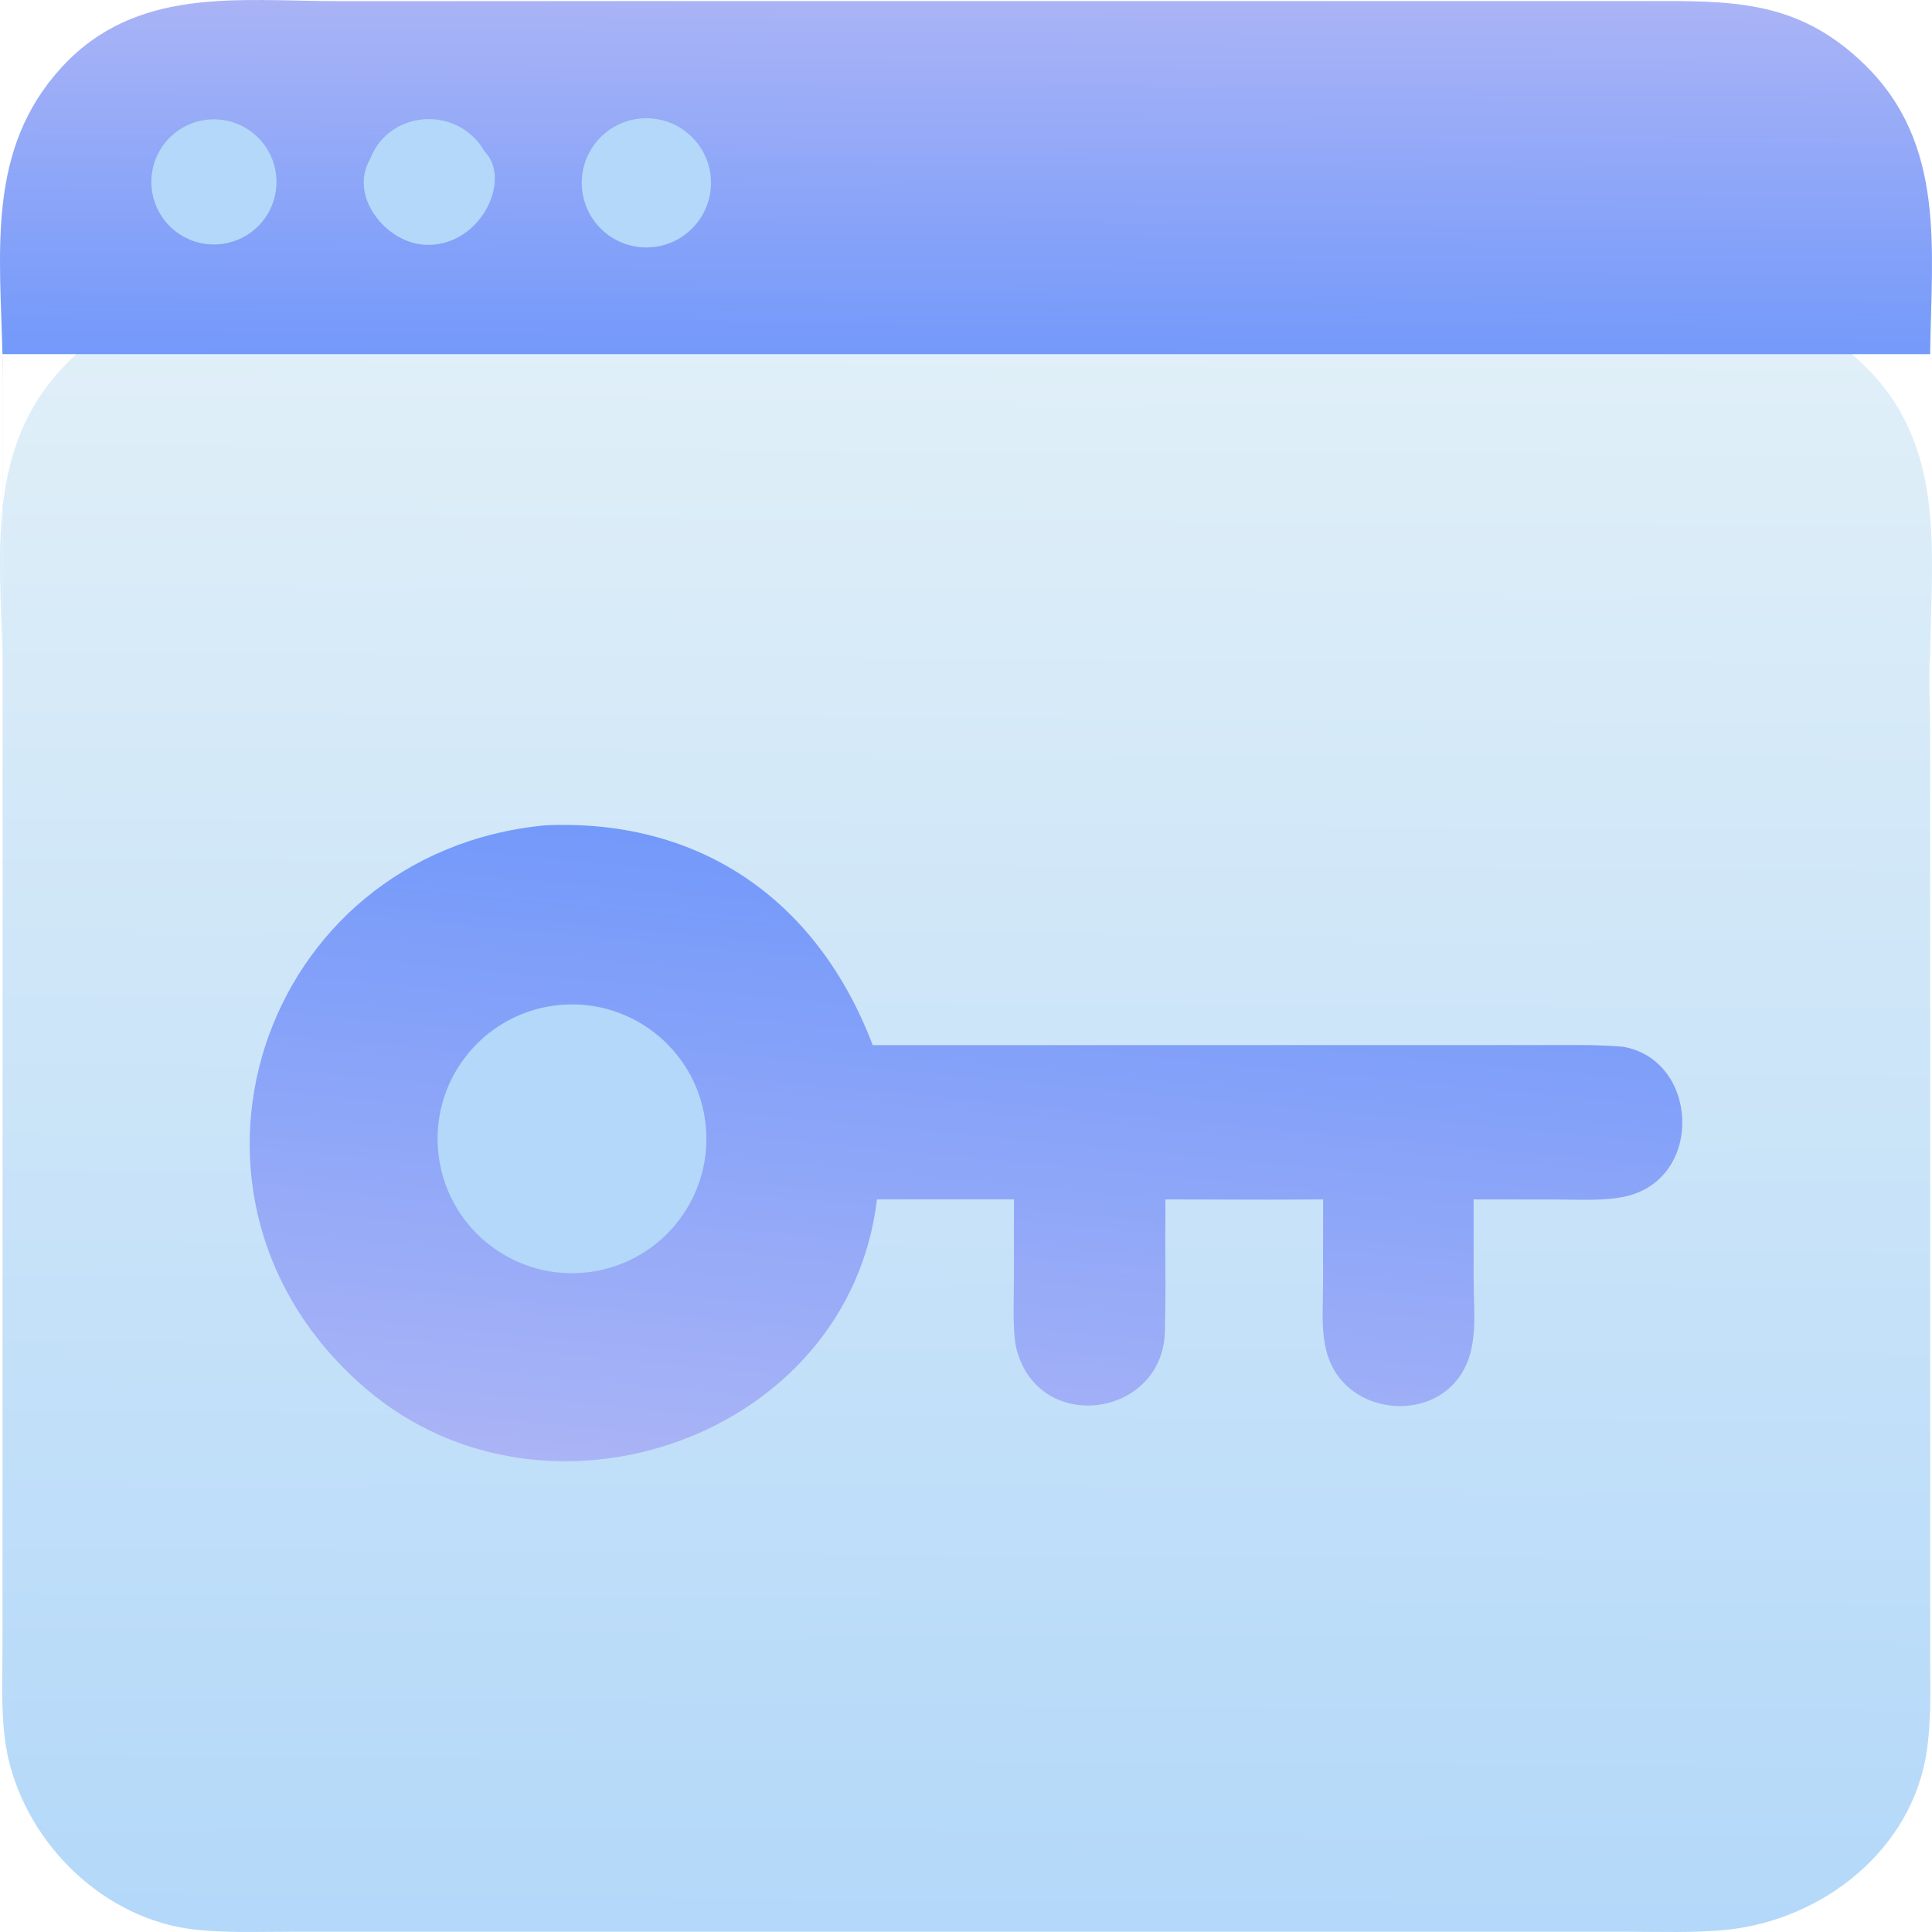
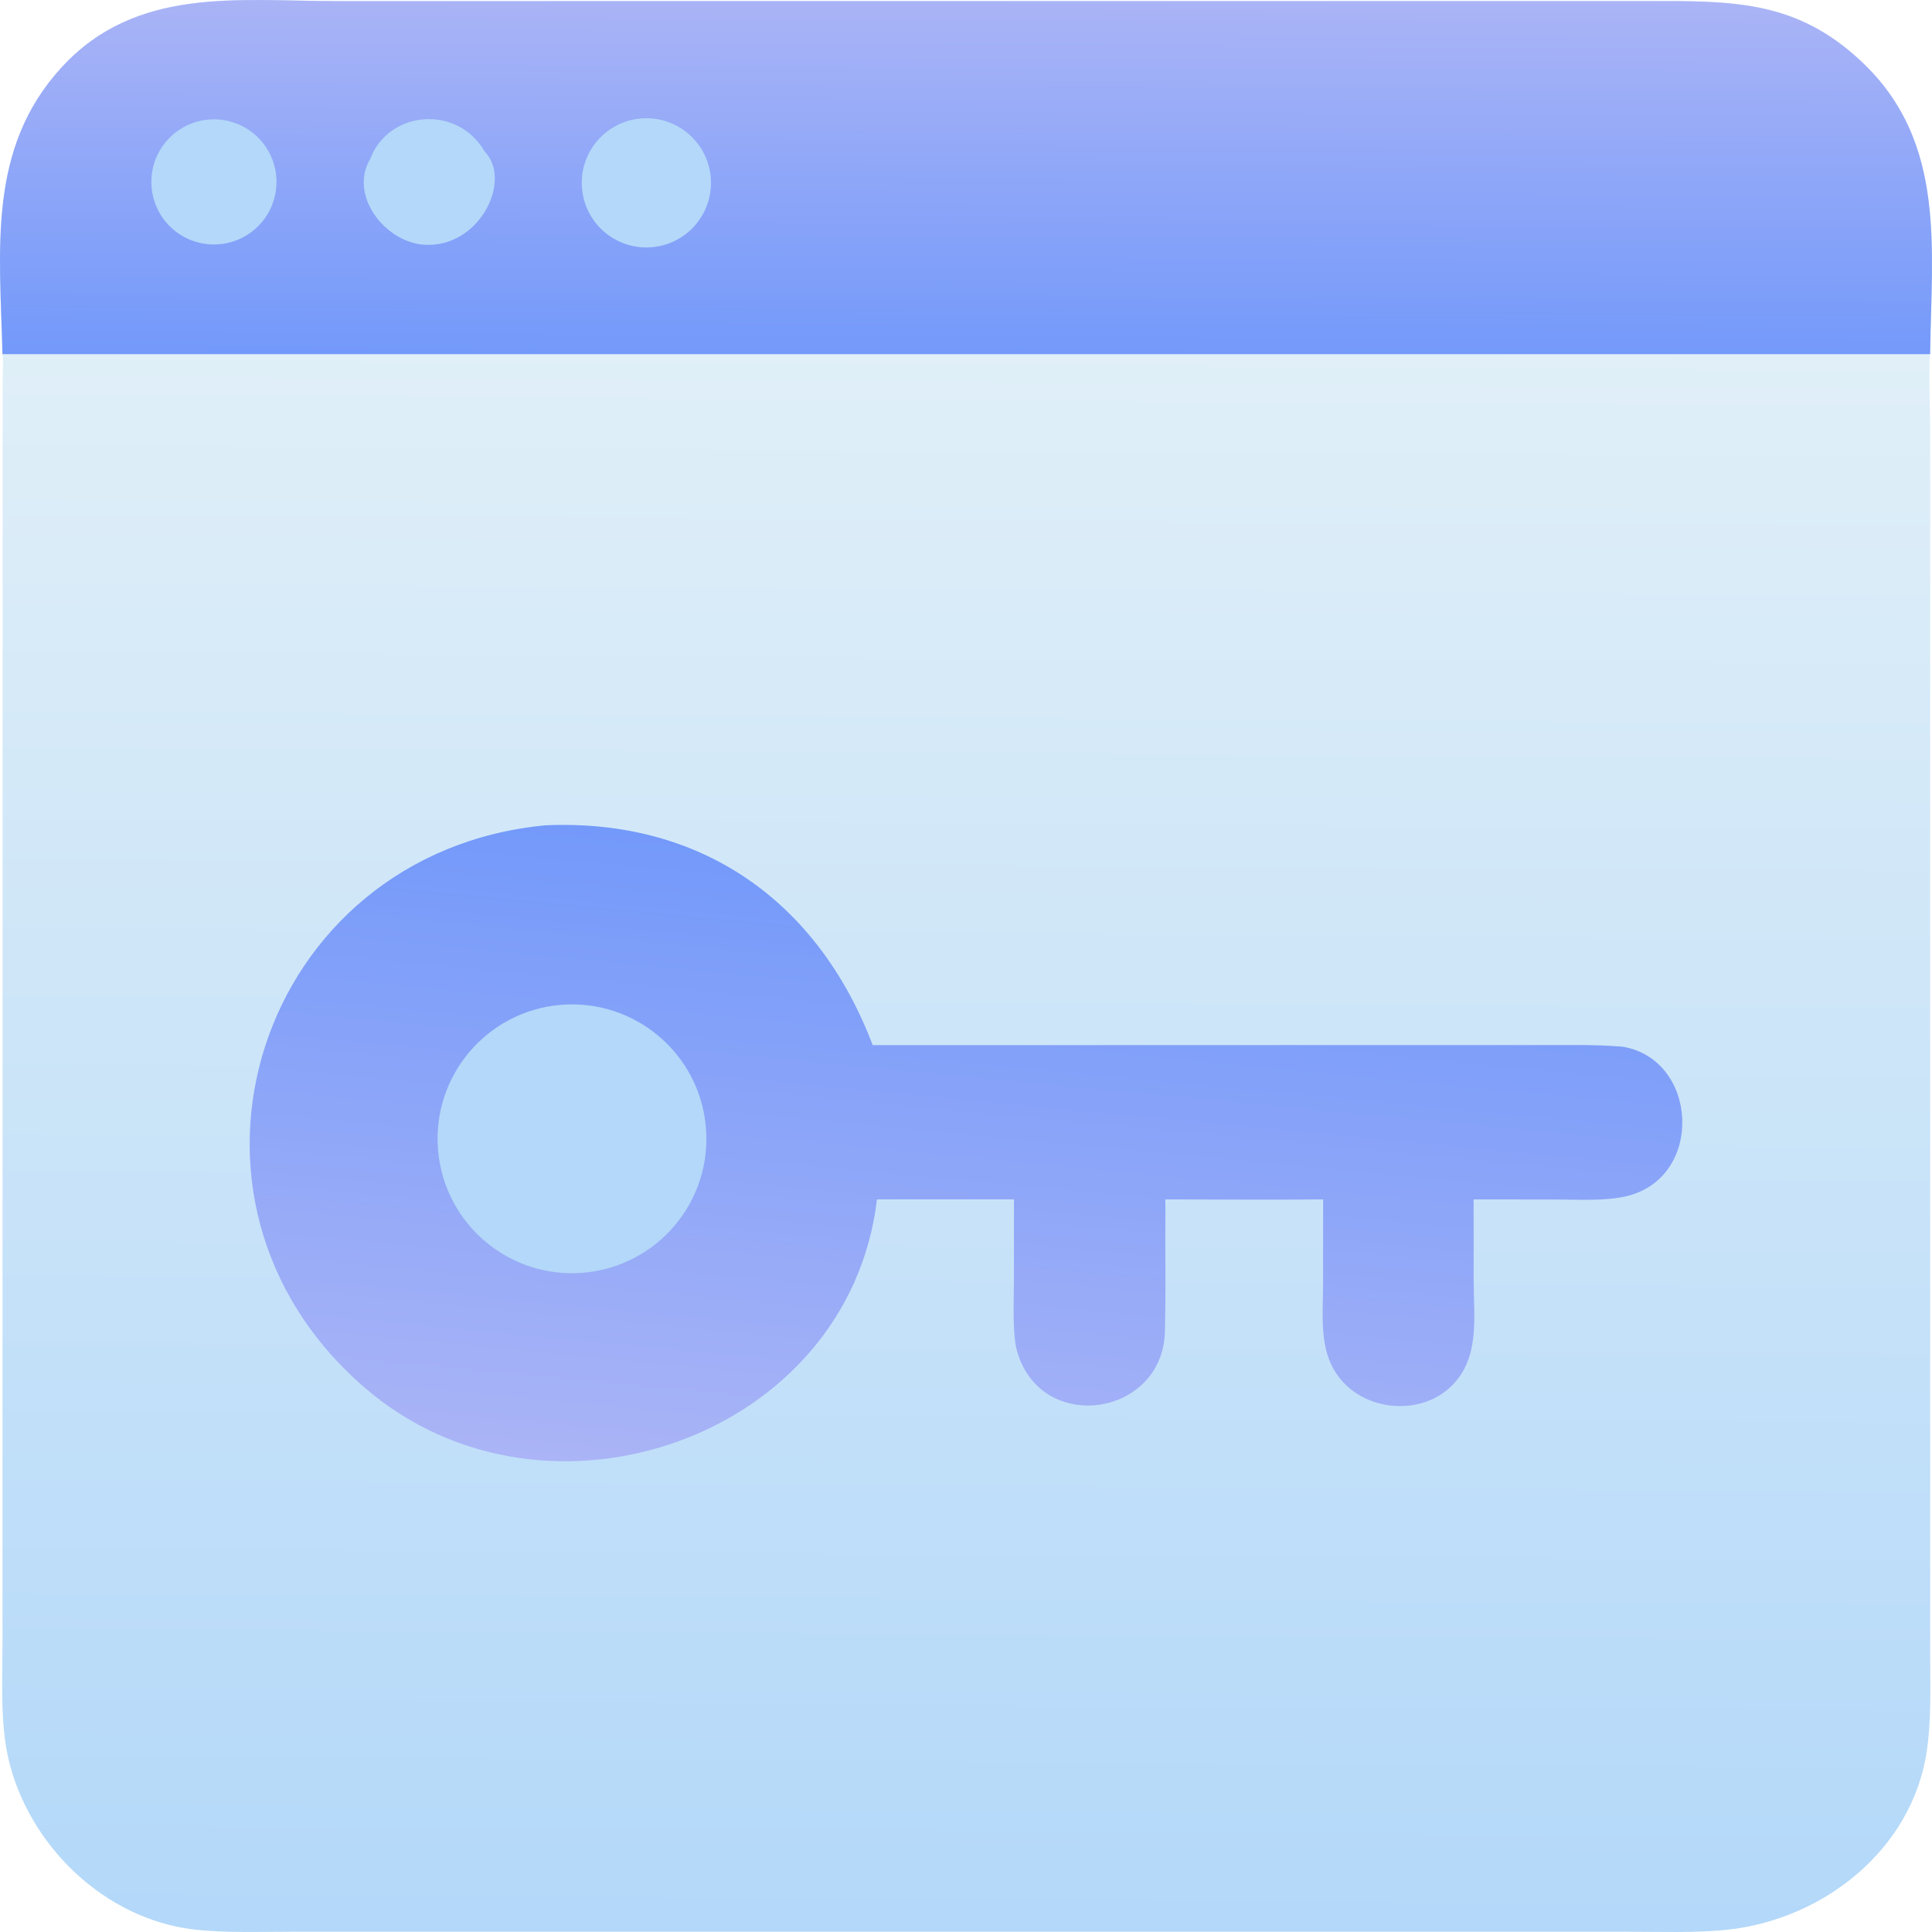
<svg xmlns="http://www.w3.org/2000/svg" width="2048" height="2048" viewBox="0 0 2048 2048">
  <defs>
    <linearGradient id="gradient_0" gradientUnits="userSpaceOnUse" x1="254.272" y1="512.53" x2="256.957" y2="92.101">
      <stop offset="0" stop-color="#B3D8F9" />
      <stop offset="1" stop-color="#E0EFF8" />
    </linearGradient>
  </defs>
-   <path fill="url(#gradient_0)" transform="scale(4 4)" d="M0.652 173.705C-0.019 146.099 -3.472 119.243 16.331 97.693C36.128 76.15 63.13 80.14 89.433 80.146L440.843 80.135C461.939 80.099 477.89 81.108 494.191 97.012C515.774 118.07 511.853 145.904 511.505 173.705C511.049 177.306 511.511 189.235 511.511 193.755L511.519 437.893C511.519 446.508 511.874 455.595 510.611 464.105C506.745 490.141 483.265 508.629 457.878 511.384C449.462 512.298 439.37 511.927 430.783 511.92L77.067 511.924C68.731 511.924 59.67 512.28 51.455 511.341C27.709 508.595 7.553 489.048 2.218 466.043C0.046 456.678 0.65 445.306 0.656 435.61L0.702 101.037C0.727 98.843 0.934 95.944 0.652 93.854Z" />
+   <path fill="url(#gradient_0)" transform="scale(4 4)" d="M0.652 93.854C-0.019 66.249 -3.472 39.392 16.331 17.842C36.128 -3.701 63.13 0.289 89.433 0.295L440.843 0.285C461.939 0.248 477.89 1.257 494.191 17.162C515.774 38.219 511.853 66.054 511.505 93.854C511.049 97.455 511.511 109.384 511.511 113.904L511.519 437.893C511.519 446.508 511.874 455.595 510.611 464.105C506.745 490.141 483.265 508.629 457.878 511.384C449.462 512.298 439.37 511.927 430.783 511.92L77.067 511.924C68.731 511.924 59.67 512.28 51.455 511.341C27.709 508.595 7.553 489.048 2.218 466.043C0.046 456.678 0.65 445.306 0.656 435.61L0.702 101.037C0.727 98.843 0.934 95.944 0.652 93.854Z" />
  <defs>
    <linearGradient id="gradient_1" gradientUnits="userSpaceOnUse" x1="255.581" y1="94.356" x2="256.03" y2="-0.189">
      <stop offset="0" stop-color="#7399FA" />
      <stop offset="1" stop-color="#AAB4F6" />
    </linearGradient>
  </defs>
  <path fill="url(#gradient_1)" transform="scale(4 4)" d="M0.652 93.854C-0.019 66.249 -3.472 39.392 16.331 17.842C36.128 -3.701 63.13 0.289 89.433 0.295L440.843 0.285C461.939 0.248 477.89 1.257 494.191 17.162C515.774 38.219 511.853 66.054 511.505 93.854L0.652 93.854Z" />
  <defs>
    <linearGradient id="gradient_2" gradientUnits="userSpaceOnUse" x1="171.272" y1="36.476" x2="171.03" y2="64.679">
      <stop offset="0" stop-color="#E0EFF8" />
      <stop offset="1" stop-color="#AAB4F6" />
    </linearGradient>
  </defs>
  <path fill="#B3D8F9" transform="scale(4 4)" d="M157.683 38.058C160.858 33.9 165.76 31.42 170.992 31.328C176.223 31.236 181.21 33.539 184.531 37.584C190.208 44.497 189.606 54.617 183.15 60.811C176.693 67.004 166.558 67.183 159.886 61.222C153.214 55.261 152.254 45.169 157.683 38.058Z" />
  <path fill="#B3D8F9" transform="scale(4 4)" d="M98.127 42.1C102.956 29.247 121.212 27.613 128.478 40.191C135.873 47.873 126.974 65.906 112.285 64.849C102.061 64.112 92.336 51.794 98.127 42.1Z" />
  <path fill="#B3D8F9" transform="scale(4 4)" d="M40.538 44.434C42.088 37.799 47.539 32.786 54.281 31.795C61.023 30.805 67.685 34.039 71.077 39.949C74.779 46.398 73.738 54.523 68.528 59.83C63.318 65.136 55.212 66.326 48.697 62.742C42.181 59.158 38.846 51.675 40.538 44.434Z" />
  <defs>
    <linearGradient id="gradient_3" gradientUnits="userSpaceOnUse" x1="262.52" y1="229.229" x2="246.65" y2="396.323">
      <stop offset="0" stop-color="#7399FA" />
      <stop offset="1" stop-color="#AAB4F6" />
    </linearGradient>
  </defs>
  <path fill="url(#gradient_3)" transform="scale(4 4)" d="M144.519 218.715C185.705 216.881 216.734 238.702 231.273 276.968L406.859 276.958C414.387 276.959 422.505 276.769 429.994 277.381C450.048 280.729 451.682 311.825 431.312 316.939C425.627 318.366 418.313 317.885 412.387 317.882L390.52 317.856L390.537 339.709C390.58 349.395 392.17 359.729 384.813 367.167C377.352 374.71 363.949 374.244 356.542 366.901C349.204 359.627 350.62 349.774 350.625 340.304L350.644 317.856C336.812 318.007 322.673 317.858 308.816 317.856C308.886 321.007 308.833 324.236 308.816 327.394C308.829 335.913 308.948 344.47 308.706 352.987C308.071 375.446 275.855 380.276 269.525 358.058C268.25 353.587 268.693 345.005 268.693 340.192L268.711 317.856L232.397 317.856C224.967 380.938 144.838 408.924 97.016 368.06C38.249 317.843 68.614 225.946 144.519 218.715Z" />
  <path fill="#B3D8F9" transform="scale(4 4)" d="M148.554 266.305C168.151 264.632 185.395 279.158 187.074 298.754C188.754 318.351 174.234 335.599 154.638 337.285C135.034 338.973 117.775 324.444 116.094 304.838C114.413 285.232 128.948 267.978 148.554 266.305Z" />
</svg>
